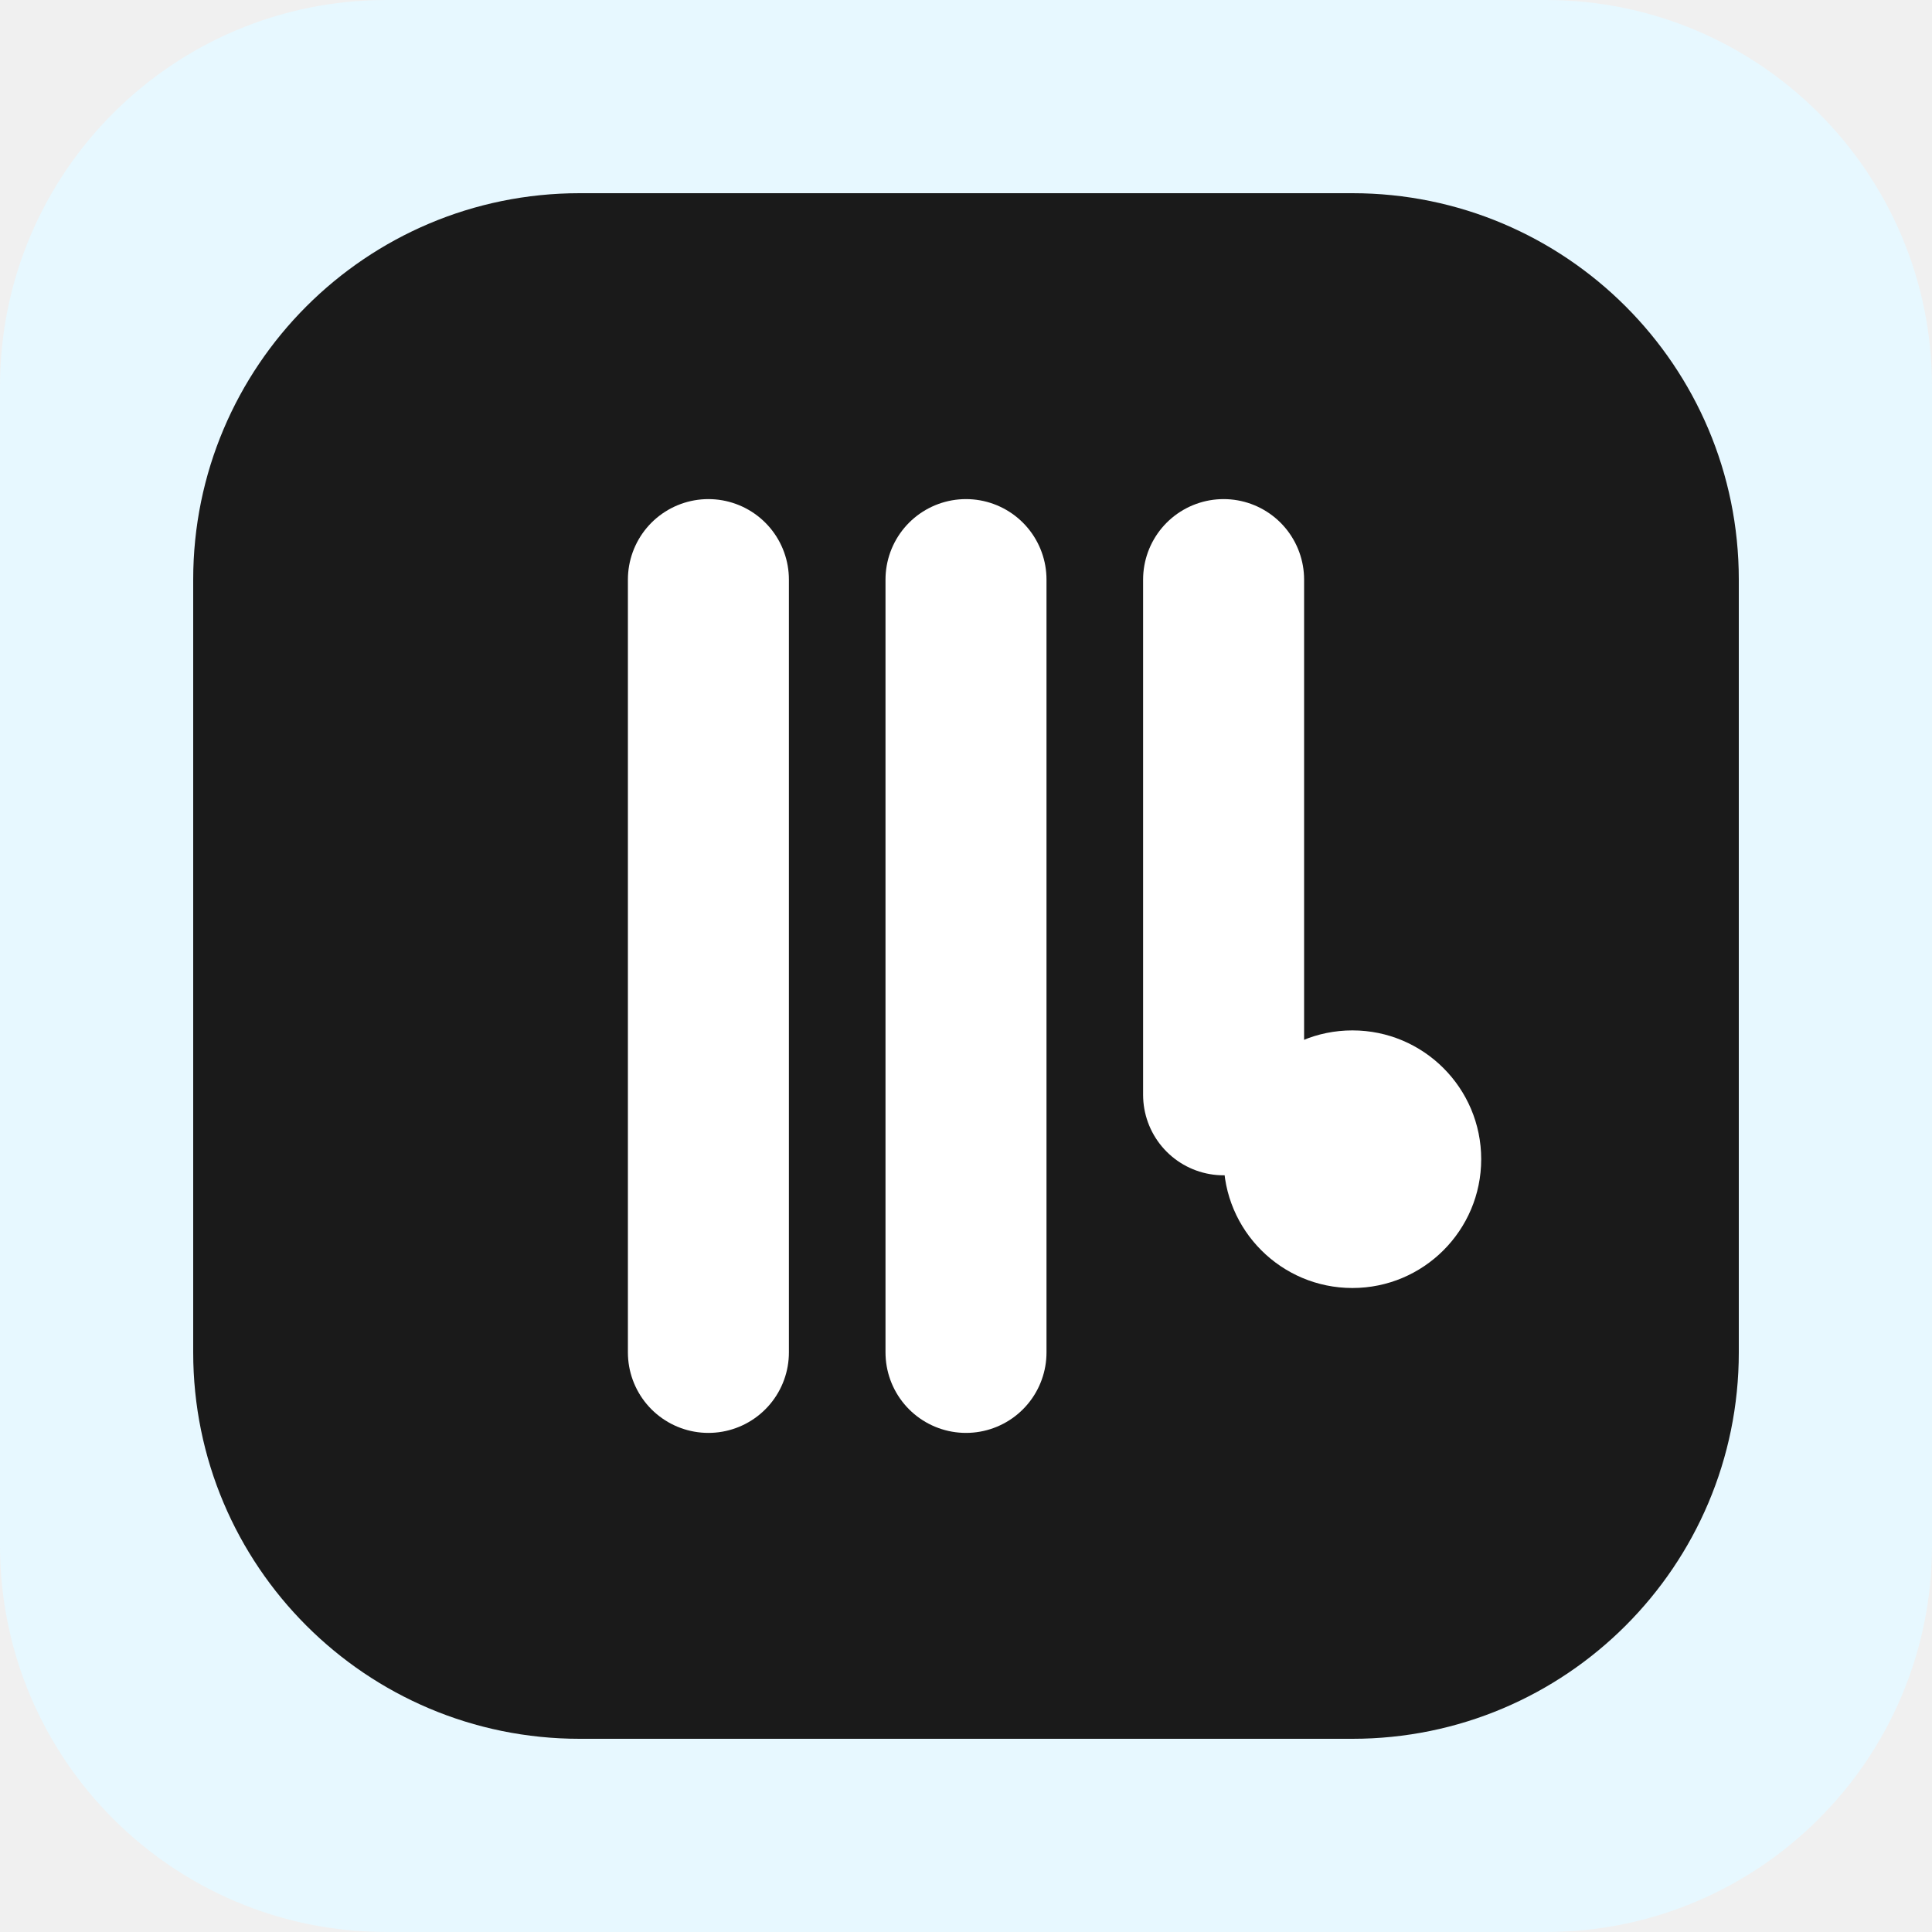
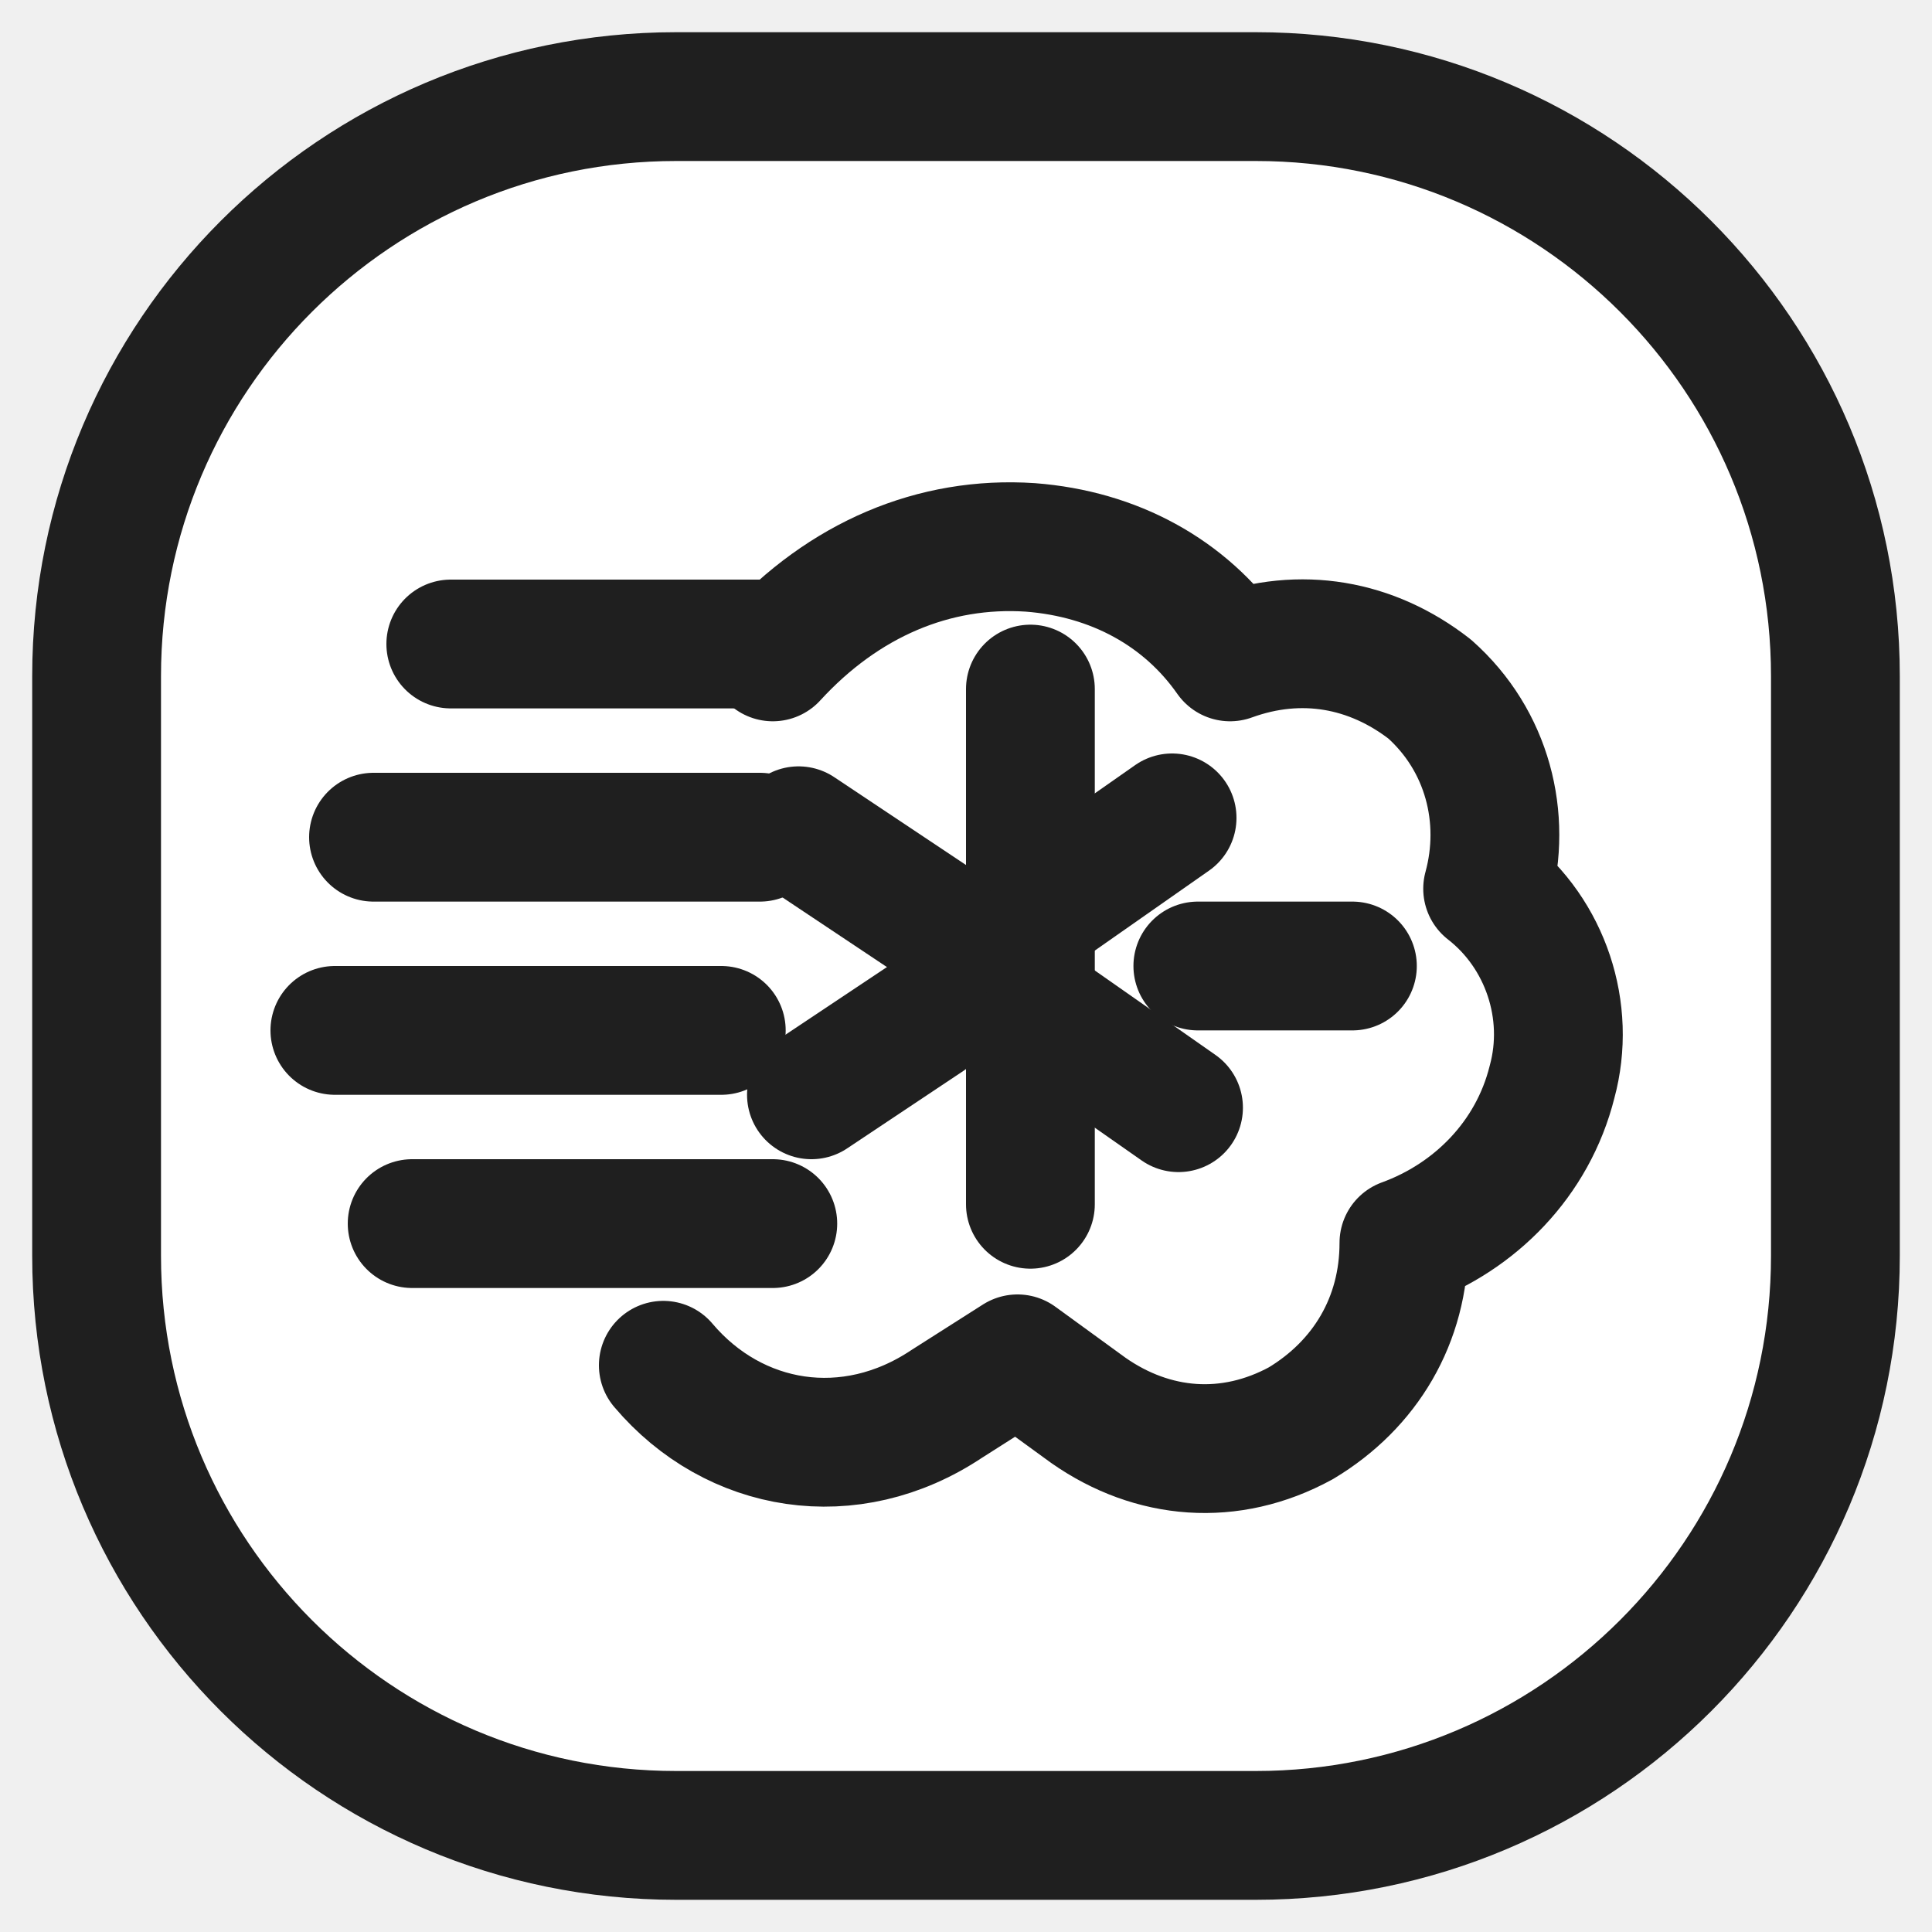
- <svg xmlns="http://www.w3.org/2000/svg" height="30" width="30" viewBox="0 0 30 30">
-   <rect width="30" height="30" rx="6" fill="#E7F8FF" />
-   <g transform="translate(3, 3)">
-     <rect width="24" height="24" rx="6" fill="#1A1A1A" />
-     <path d="M8 6V18M12 6V18M16 6V14" stroke="white" stroke-width="2.5" stroke-linecap="round" fill="none" />
-     <circle cx="18" cy="15" r="2" fill="white" />
+ <svg xmlns="http://www.w3.org/2000/svg" width="30" height="30" viewBox="0 0 30 30" fill="none">
+   <rect x="1.5" y="1.5" width="27" height="27" rx="9" fill="#FFFFFF" stroke="#1F1F1F" stroke-width="2" />
+   <g stroke="#1F1F1F" stroke-width="2" stroke-linecap="round" stroke-linejoin="round">
+     <path d="M7 10H12" />
+     <path d="M5.8 13H11.8" />
+     <path d="M5.2 16H11.2" />
+     <path d="M6.4 19H12" />
+     <path d="M12 10.2C13.1 9 14.5 8.4 16 8.5C17.3 8.6 18.4 9.2 19.1 10.2C20.2 9.8 21.3 10 22.2 10.7C23.1 11.5 23.4 12.7 23.1 13.8C24 14.5 24.4 15.7 24.1 16.8C23.8 18 22.9 18.9 21.8 19.3C21.8 20.5 21.2 21.5 20.2 22.1C19.1 22.7 17.9 22.6 16.9 21.9L15.8 21.1L14.7 21.8C13.2 22.8 11.4 22.5 10.3 21.2" />
+     <path d="M16 10.7V18.7" />
+     <path d="M18.2 12.7L16.2 14.1" />
+     <path d="M18.3 17.2L16.3 15.8" />
+     <path d="M21 15H18.6" />
+     <path d="M12.4 12.9L14.5 14.3" />
+     <path d="M12.6 17L14.4 15.8" />
  </g>
</svg>
